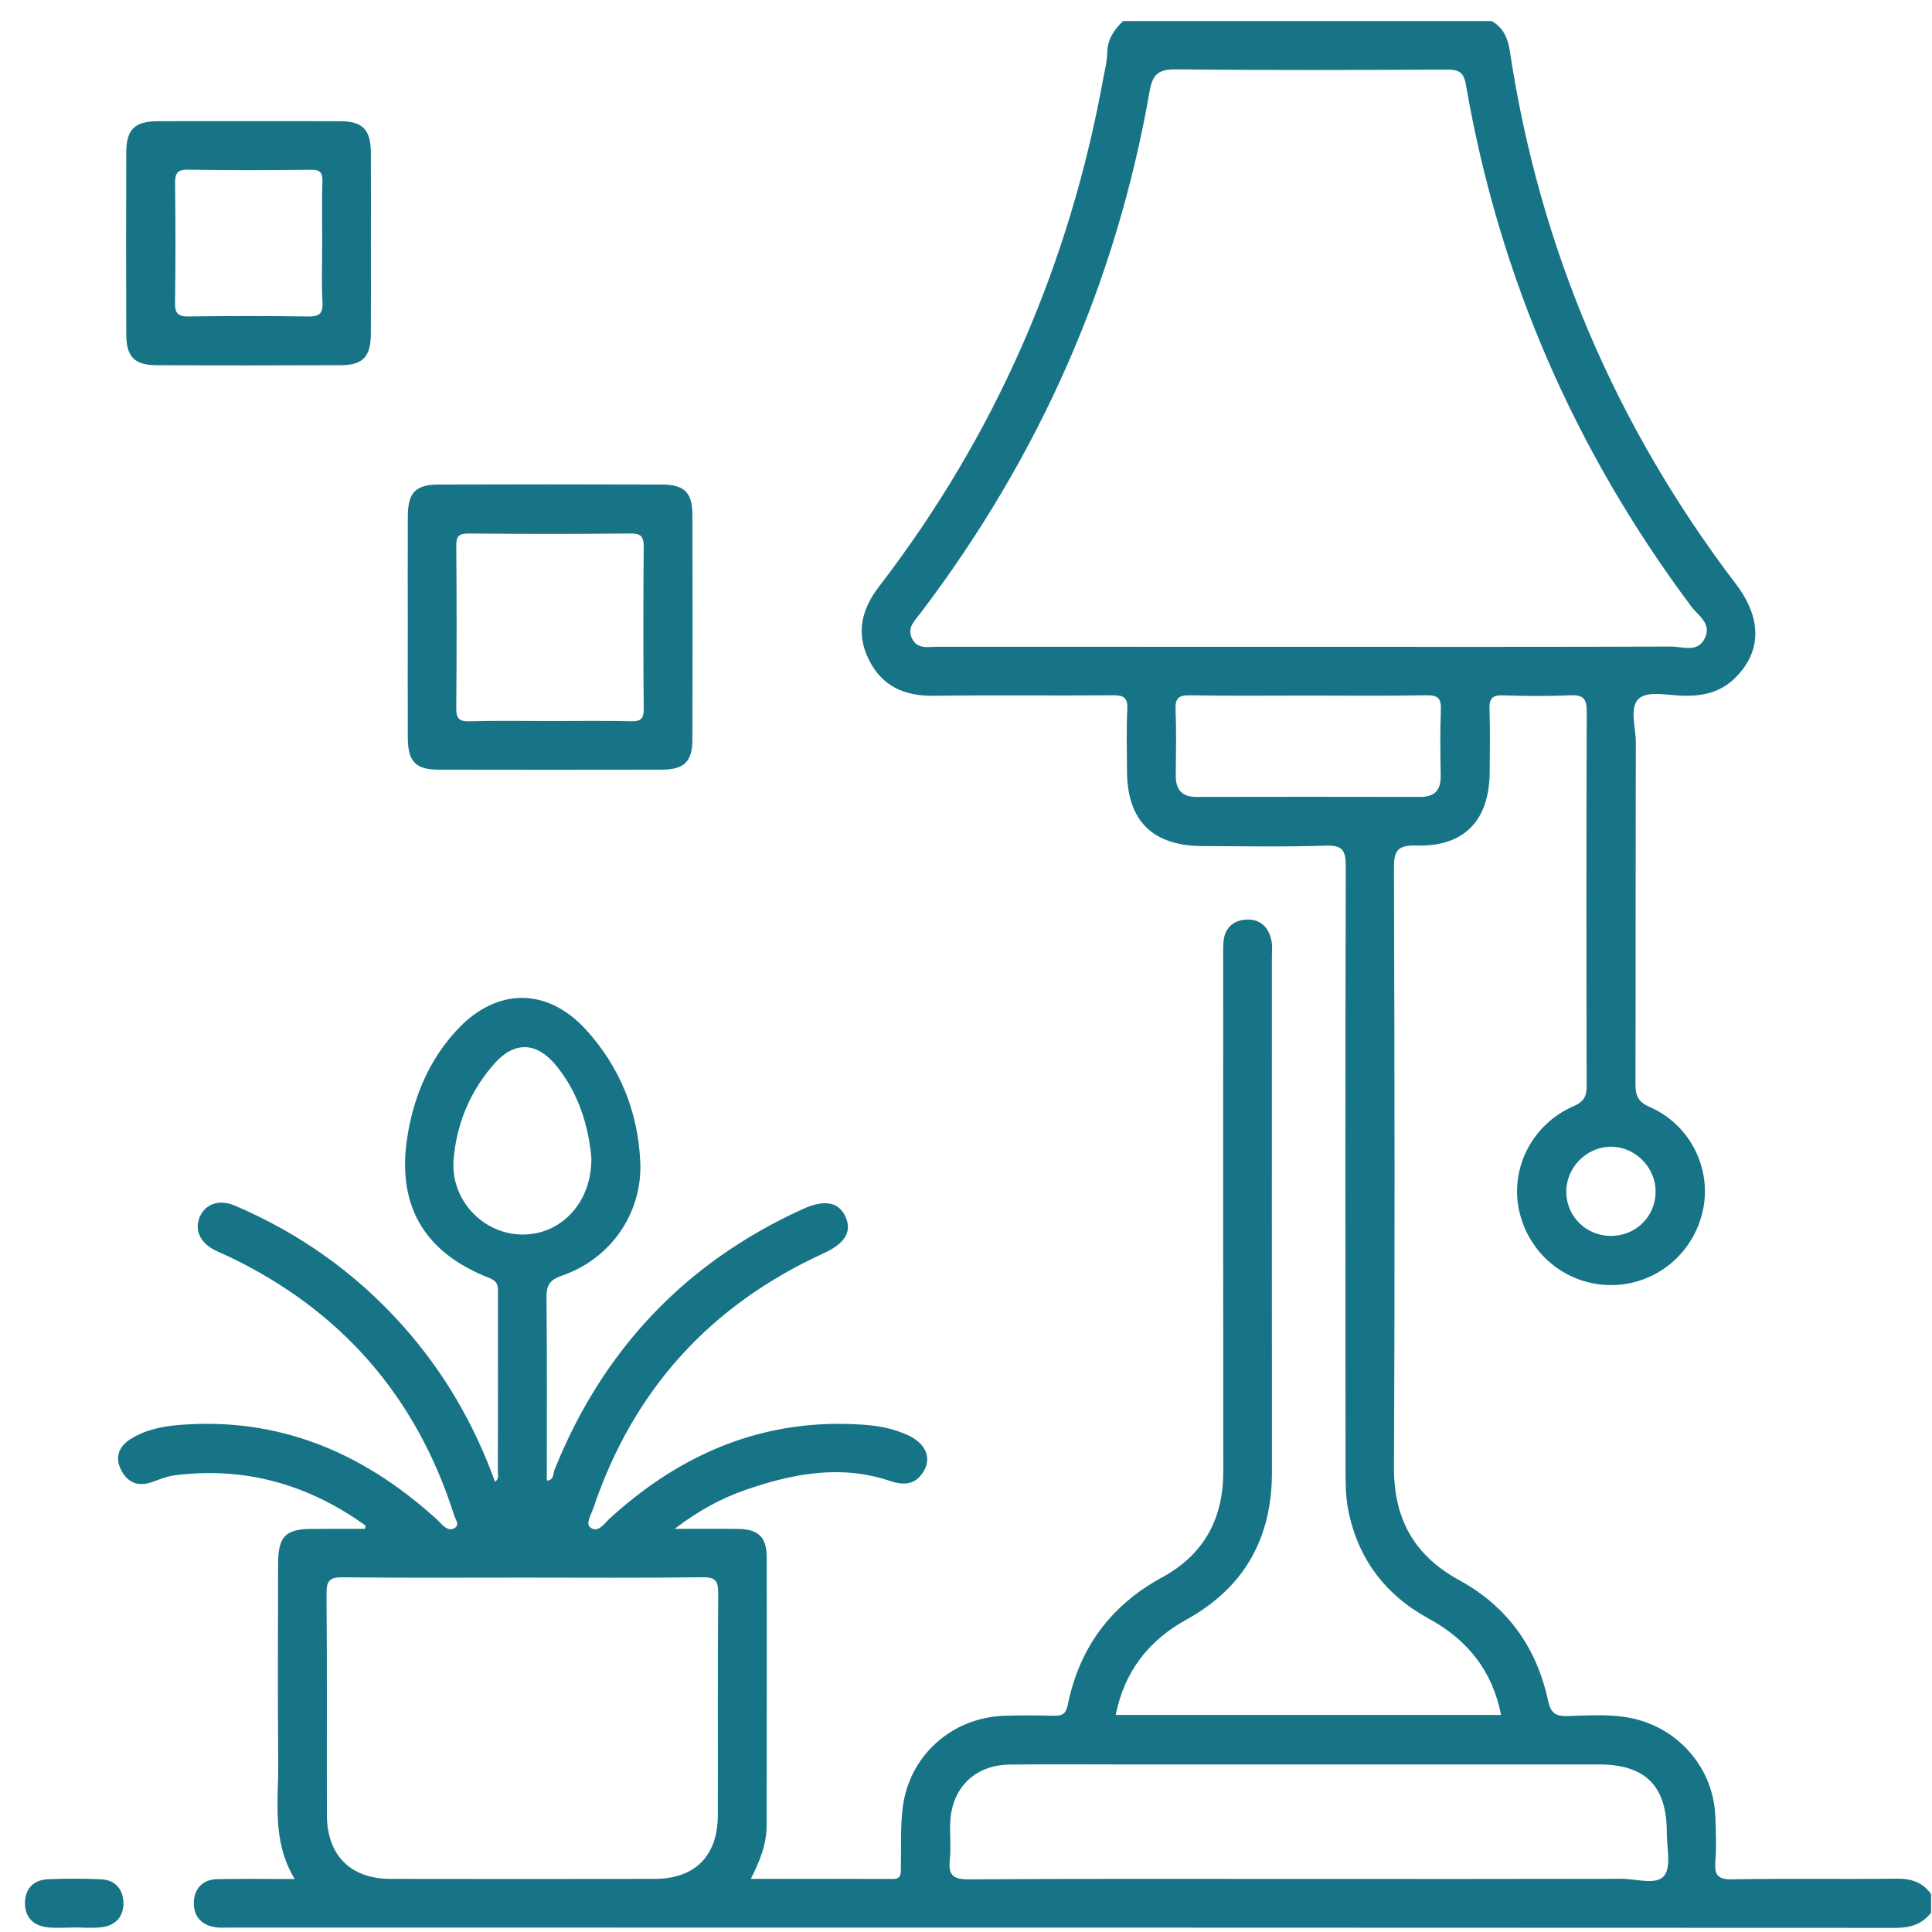
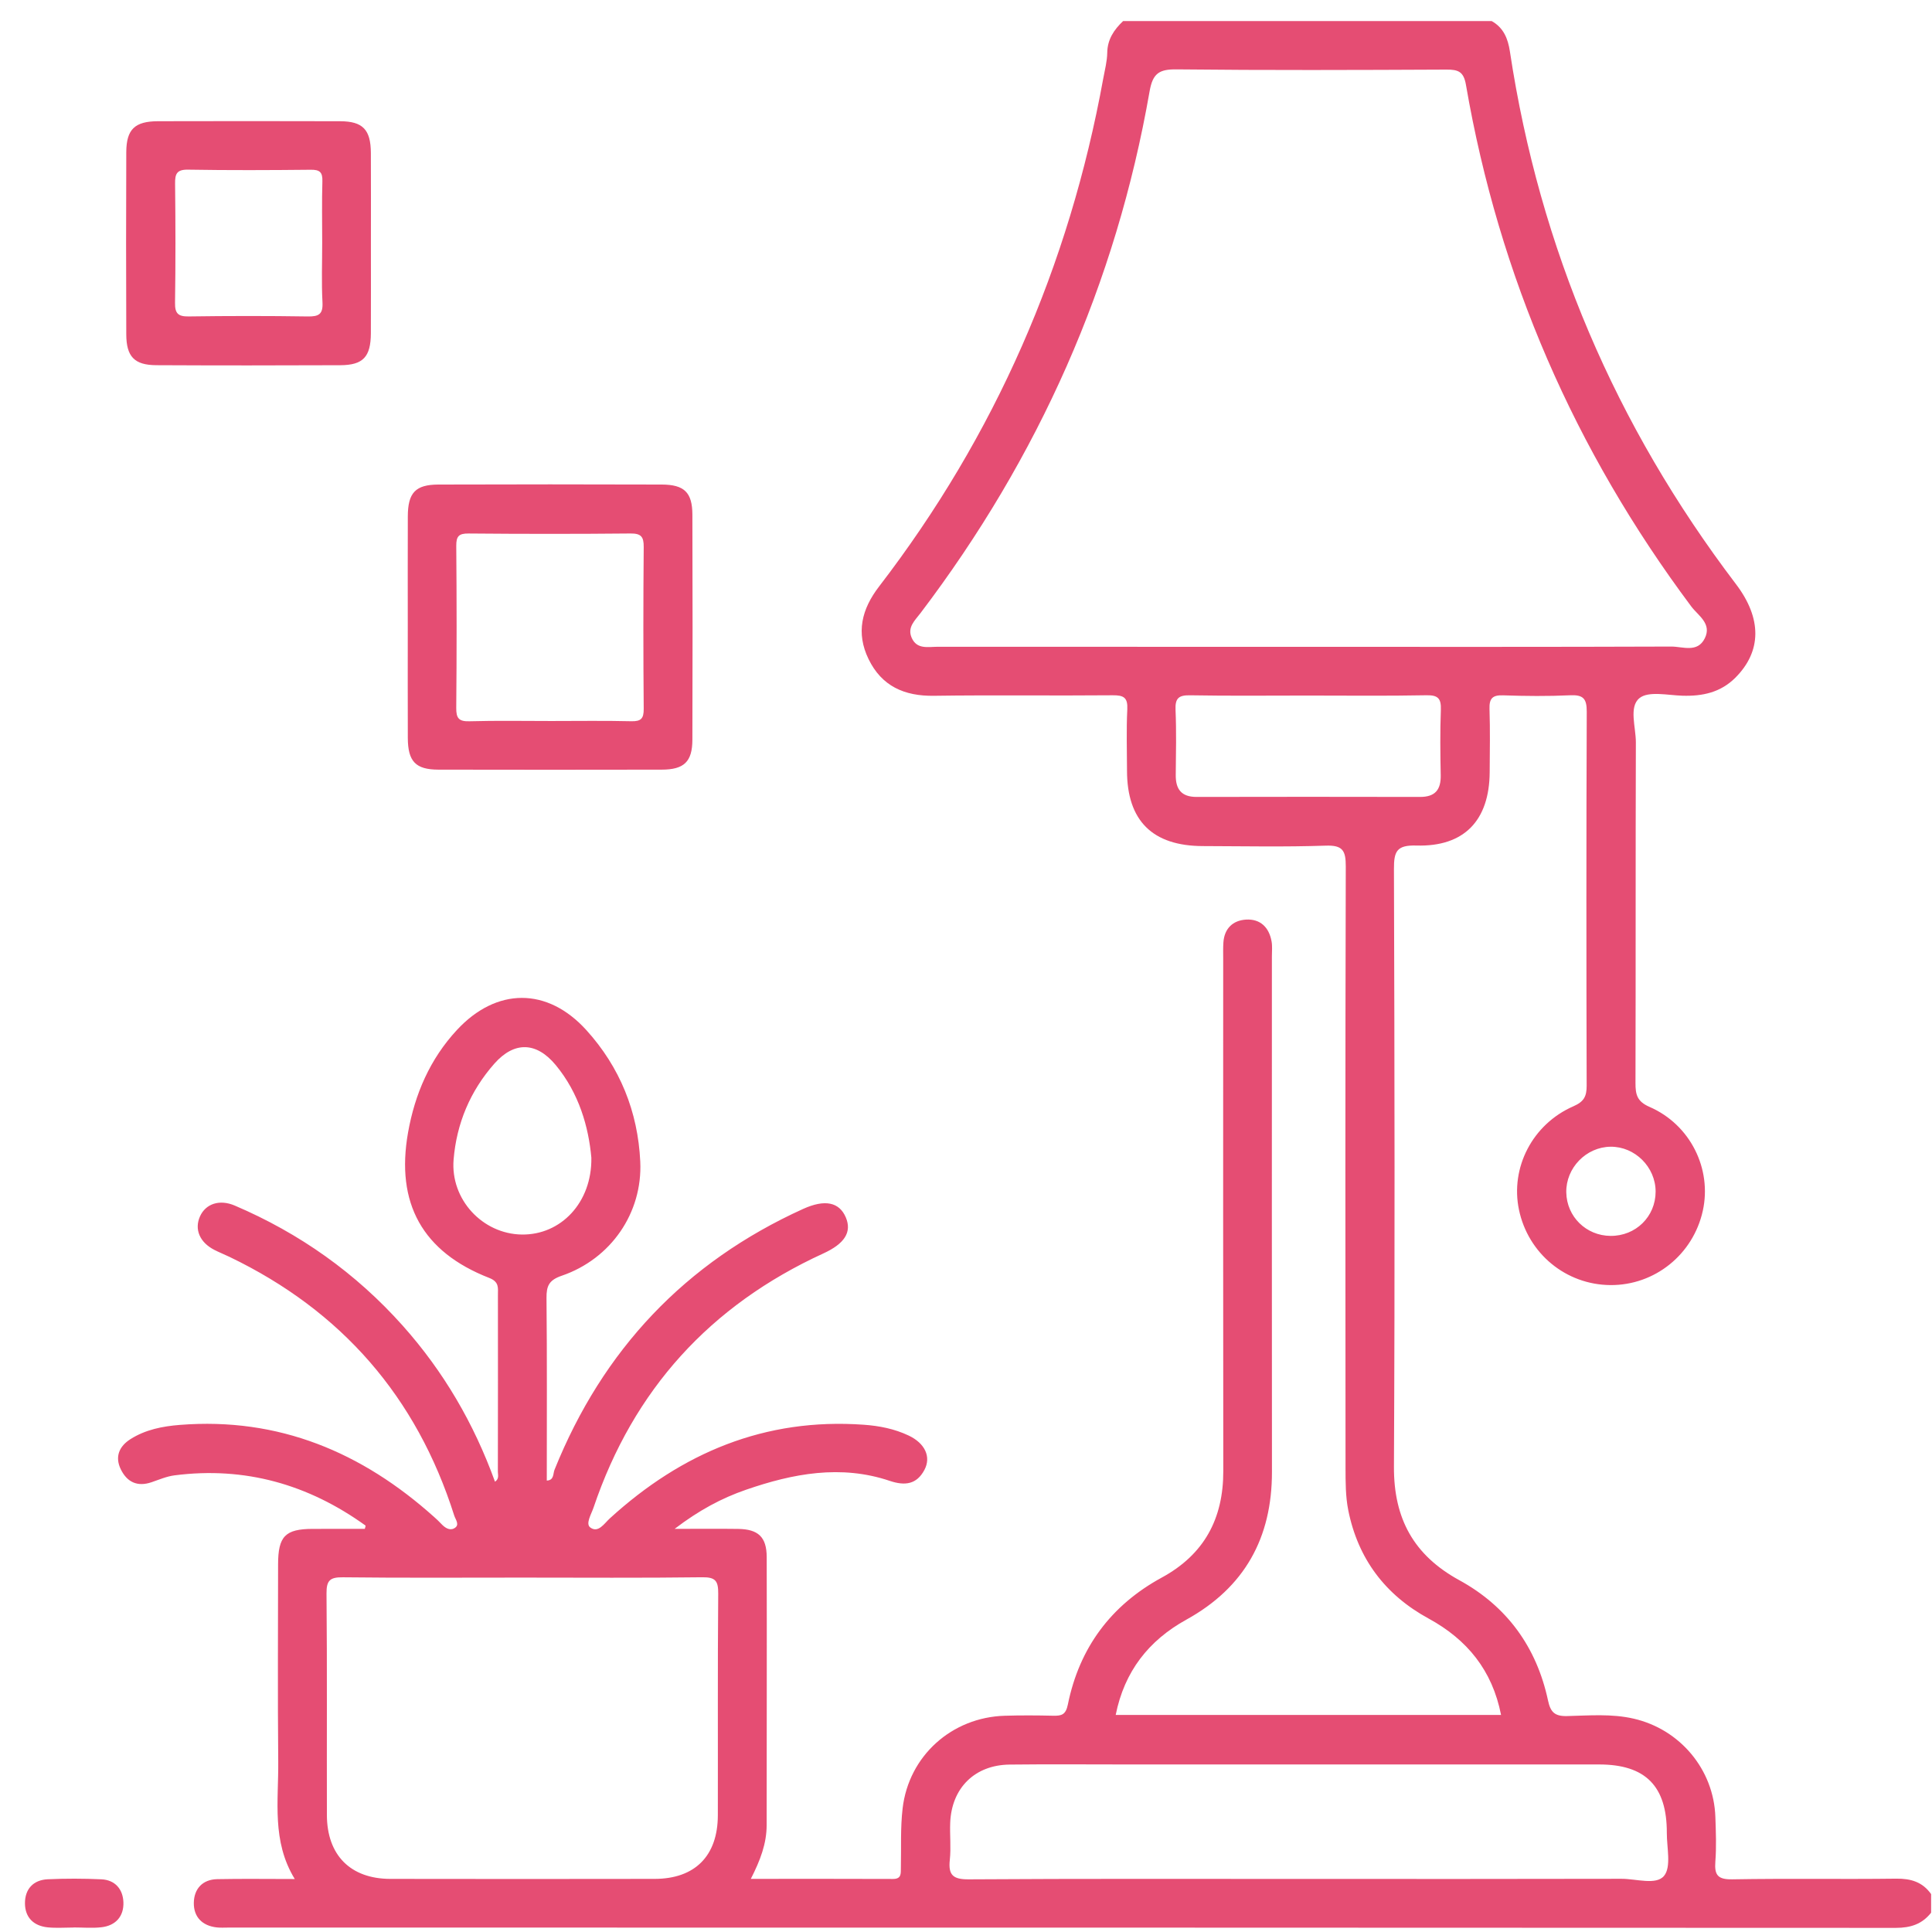
<svg xmlns="http://www.w3.org/2000/svg" version="1.0" id="Layer_1" x="0px" y="0px" viewBox="0 0 1024 1024" enable-background="new 0 0 1024 1024" xml:space="preserve">
-   <path fill="#167486" d="M39.11,1021.63c-4.57,0-9.18,0.36-13.71-0.08c-7.53-0.73-12.15-5.21-12.17-12.77  c-0.02-7.53,4.4-12.37,12.07-12.73c9.45-0.43,18.96-0.41,28.41,0.02c7.3,0.33,11.44,5.26,11.7,12.13  c0.28,7.43-4.02,12.4-11.61,13.28c-4.83,0.57-9.79,0.11-14.69,0.11C39.11,1021.6,39.11,1021.61,39.11,1021.63z" />
+   <path fill="#E54D73" d="M39.11,1021.63c-4.57,0-9.18,0.36-13.71-0.08c-7.53-0.73-12.15-5.21-12.17-12.77  c-0.02-7.53,4.4-12.37,12.07-12.73c9.45-0.43,18.96-0.41,28.41,0.02c7.3,0.33,11.44,5.26,11.7,12.13  c0.28,7.43-4.02,12.4-11.61,13.28c-4.83,0.57-9.79,0.11-14.69,0.11C39.11,1021.6,39.11,1021.61,39.11,1021.63z" />
  <path fill="none" d="M885.81,342.68c6.06-0.02,13.88,3.49,17.77-4.4c3.84-7.81-3.55-11.99-7.18-16.85  c-61.77-82.71-101.88-174.76-119.43-276.5c-1.21-7-4.07-8.08-10.27-8.05c-47.69,0.23-95.39,0.4-143.07-0.12  c-9.23-0.1-12.66,2.09-14.32,11.58c-17.83,102.1-58.86,194.12-121.45,276.63c-2.92,3.85-7.13,7.51-4.65,13.09  c2.79,6.28,8.73,4.73,13.82,4.73c65.45,0.05,130.91,0.03,196.36,0.03C757.53,342.83,821.67,342.92,885.81,342.68z" />
  <path fill="none" d="M372.23,835.98c-31.9,0.42-63.81,0.18-95.71,0.18c-31.57,0-63.15,0.2-94.72-0.16  c-6.79-0.08-8.81,1.53-8.74,8.57c0.37,39.14,0.11,78.28,0.2,117.42c0.05,21.29,12.5,33.82,33.61,33.86  c46.7,0.08,93.41,0.08,140.11,0c21.36-0.03,33.44-12.19,33.49-33.7c0.09-39.14-0.14-78.28,0.19-117.42  C380.72,838.04,379.35,835.88,372.23,835.98z" />
  <path fill="none" d="M885.81,342.68c6.06-0.02,13.88,3.49,17.77-4.4c3.84-7.81-3.55-11.99-7.18-16.85  c-61.77-82.71-101.88-174.76-119.43-276.5c-1.21-7-4.07-8.08-10.27-8.05c-47.69,0.23-95.39,0.4-143.07-0.12  c-9.23-0.1-12.66,2.09-14.32,11.58c-17.83,102.1-58.86,194.12-121.45,276.63c-2.92,3.85-7.13,7.51-4.65,13.09  c2.79,6.28,8.73,4.73,13.82,4.73c65.45,0.05,130.91,0.03,196.36,0.03C757.53,342.83,821.67,342.92,885.81,342.68z" />
  <path fill="none" d="M763.6,410.83c-0.23-11.51-0.37-23.03,0.07-34.52c0.22-5.92-1.32-7.92-7.59-7.8  c-21.04,0.41-42.09,0.16-63.14,0.16c-20.72,0-41.44,0.23-62.15-0.14c-6.07-0.11-8,1.54-7.74,7.7c0.49,11.49,0.23,23.01,0.11,34.52  c-0.08,7.6,3.02,11.67,11.07,11.65c39.46-0.09,78.92-0.1,118.39,0.01C760.69,422.42,763.76,418.58,763.6,410.83z" />
  <path fill="none" d="M847.56,935.2c-83.46-0.01-166.91,0-250.37,0c-20.7,0-41.4-0.19-62.1,0.06c-18.43,0.22-30.71,12.37-31.47,30.79  c-0.27,6.56,0.49,13.2-0.21,19.7c-0.88,8.1,1.71,10.39,10.04,10.34c59.8-0.38,119.6-0.21,179.4-0.21  c55.53,0,111.06,0.07,166.58-0.08c7.77-0.02,18.36,3.51,22.53-1.54c3.93-4.76,1.45-14.97,1.47-22.79  C883.51,946.67,872.12,935.21,847.56,935.2z" />
-   <path fill="#167486" d="M216.15,391.08c0.04,12.52,4.12,16.82,16.24,16.85c39.44,0.08,78.88,0.08,118.32,0  c11.85-0.02,16.23-4.18,16.27-15.86c0.13-39.77,0.13-79.54,0-119.31c-0.04-11.75-4.28-15.9-16.26-15.94  c-39.44-0.13-78.88-0.13-118.32,0c-12.25,0.04-16.21,4.36-16.25,16.92c-0.07,19.39-0.02,38.78-0.02,58.17  C216.13,351.64,216.08,371.36,216.15,391.08z M241.83,289.37c-0.04-5.12,1.31-6.65,6.54-6.6c28.59,0.25,57.18,0.27,85.76-0.01  c5.65-0.05,7.1,1.68,7.05,7.17c-0.25,28.59-0.24,57.18,0,85.76c0.04,5.18-1.42,6.71-6.61,6.58c-14.12-0.34-28.26-0.12-42.39-0.12  c-14.46,0-28.92-0.27-43.37,0.14c-5.72,0.16-7.04-1.7-6.99-7.16C242.08,346.55,242.07,317.96,241.83,289.37z" />
-   <path fill="#167486" d="M82.84,193.56c32.5,0.16,65.01,0.15,97.51,0.01c12.15-0.05,16.16-4.44,16.22-16.94  c0.07-15.76,0.02-31.52,0.02-47.28c0-16.09,0.06-32.17-0.02-48.26c-0.06-12.37-4.24-16.79-16.28-16.83  c-32.17-0.1-64.35-0.09-96.52-0.01c-12.33,0.03-16.79,4.28-16.84,16.42c-0.13,32.17-0.13,64.35,0,96.52  C66.96,189.05,71.25,193.5,82.84,193.56z M92.8,97.35c-0.06-5.2,0.87-7.53,6.88-7.43c21.7,0.37,43.41,0.27,65.11,0.05  c4.73-0.05,6.22,1.36,6.08,6.11c-0.32,10.84-0.1,21.7-0.1,32.55c0,10.52-0.41,21.07,0.15,31.56c0.34,6.34-1.92,7.63-7.79,7.54  c-21.04-0.33-42.09-0.31-63.14-0.01c-5.62,0.08-7.3-1.61-7.22-7.23C93.08,139.45,93.04,118.39,92.8,97.35z" />
-   <path fill="#167486" d="M1005,995.73c-28.94,0.37-57.89-0.16-86.82,0.35c-7.68,0.14-9.57-2.21-9.01-9.39  c0.61-7.84,0.28-15.78,0.01-23.67c-0.85-25.16-18.72-46.43-43.26-52.09c-11.74-2.71-23.6-1.66-35.37-1.38  c-6.68,0.16-8.77-2.22-10.08-8.31c-6.04-28.22-21.76-49.89-47-63.7c-24.17-13.22-34.79-32.65-34.65-60.16  c0.52-105.57,0.33-211.15,0-316.72c-0.03-9.34,1.36-12.82,11.9-12.51c25.34,0.74,38.67-13.31,38.84-38.84  c0.08-11.18,0.27-22.37-0.09-33.54c-0.18-5.55,1.54-7.43,7.22-7.23c11.83,0.41,23.69,0.52,35.51-0.03c6.84-0.31,8.84,1.67,8.81,8.66  c-0.26,66.11-0.22,132.21-0.05,198.32c0.01,5.65-1.45,8.42-7.02,10.86c-21.75,9.49-33.51,32.56-28.86,54.83  c4.85,23.23,24.92,39.78,48.48,39.94c23.48,0.17,43.84-16.2,48.96-39.37c4.92-22.24-6.6-45.68-28.27-55.09  c-6.6-2.87-7.42-6.56-7.41-12.61c0.16-60.19,0.01-120.38,0.2-180.56c0.03-8.05-3.79-18.76,1.86-23.43  c4.76-3.94,15.05-1.55,22.88-1.32c10.63,0.32,20.18-1.73,27.99-9.53c13.95-13.95,14.19-31.37,0.32-49.62  c-63.82-83.97-104.03-177.96-119.81-282.3c-1.03-6.81-3.34-12.58-9.64-16.11c-65.13,0-130.26,0-195.39,0  c-4.81,4.59-8.28,9.67-8.39,16.79c-0.07,4.55-1.28,9.09-2.11,13.61c-18.06,99.26-57.3,189.21-118.82,269.27  c-9.26,12.05-12.33,24.59-5.57,38.5c6.95,14.3,18.92,19.66,34.62,19.43c31.57-0.45,63.15,0.02,94.72-0.27  c5.92-0.06,8.1,1.2,7.79,7.51c-0.54,10.83-0.17,21.7-0.15,32.55c0.05,26.43,13.49,39.8,40.19,39.87  c21.71,0.06,43.43,0.51,65.11-0.23c9.04-0.31,10.67,2.61,10.65,11.02c-0.29,106.23-0.22,212.47-0.13,318.7  c0.01,7.54-0.01,15.24,1.46,22.58c5.14,25.65,19.55,44.8,42.53,57.33c20.44,11.14,33.8,27.44,38.44,51.12c-68.3,0-135.98,0-204.25,0  c4.61-23.05,17.44-39.46,37.48-50.53c30.82-17.02,45.38-43.32,45.34-78.29c-0.09-91.11-0.03-182.21-0.03-273.32  c0-2.63,0.29-5.32-0.17-7.88c-1.34-7.47-6.02-12-13.58-11.53c-6.9,0.43-11.44,4.67-11.95,12.07c-0.21,2.95-0.11,5.92-0.11,8.88  c0,90.45-0.08,180.9,0.05,271.34c0.04,25.28-10.15,44.22-32.58,56.43c-26.99,14.7-43.73,37.26-49.81,67.33  c-1.1,5.44-3.38,6.01-7.78,5.91c-8.55-0.2-17.11-0.25-25.65,0.01c-28.05,0.84-50.86,21.21-54.14,49.07  c-1.23,10.4-0.69,21-0.93,31.51c-0.07,2.97,0.43,5.96-4.24,5.93c-24.75-0.11-49.49-0.05-75.29-0.05c5.06-9.9,8.38-18.74,8.39-28.48  c0.02-47.36,0.14-94.72,0.03-142.08c-0.03-10.63-4.49-14.77-15.12-14.92c-10.38-0.14-20.76-0.03-33.68-0.03  c12.94-9.88,24.94-16.28,37.82-20.73c24.88-8.61,50.28-13.43,76.16-4.72c8.21,2.77,14.34,1.82,18.39-5.76  c3.74-6.99,0.27-14.17-8.31-18.24c-7.5-3.56-15.55-5.15-23.79-5.74c-52.32-3.75-96.42,14.82-134.56,49.58  c-3.04,2.77-6.18,8.02-10.43,4.87c-2.61-1.94,0.55-7.02,1.75-10.56c21.13-62.5,61.9-107.24,121.79-134.68  c11.32-5.18,15.2-11.35,11.91-19.1c-3.44-8.09-11.06-9.74-22.62-4.5c-62.5,28.36-106.19,74.67-131.77,138.25  c-0.85,2.1-0.17,5.56-4.1,5.74c0-32.34,0.17-64.57-0.15-96.79c-0.06-6.45,1.37-9.49,8.06-11.78c26.11-8.93,42.92-33.38,41.63-60.53  c-1.25-26.45-10.77-50.02-28.58-69.67c-20.68-22.83-47.64-22.66-68.61-0.04c-14.25,15.37-22.28,33.93-25.89,54.35  c-6.63,37.48,7.65,63.26,43.01,77.04c5.37,2.09,4.63,5.29,4.63,9.01c0.03,31.25,0.03,62.49-0.03,93.74c0,1.62,0.8,3.68-1.52,5.27  c-11.19-30.93-27.29-58.47-48.92-82.72c-24.9-27.9-54.69-48.99-89.03-63.65c-8.06-3.44-15.4-0.95-18.4,5.72  c-3.09,6.86-0.18,13.78,7.59,17.77c2.62,1.35,5.38,2.43,8.04,3.71c59.41,28.56,99.16,74.22,119.1,137.07  c0.72,2.26,3.22,5.11-0.08,6.84c-2.52,1.32-4.99-0.47-6.89-2.52c-1.11-1.2-2.32-2.32-3.55-3.42  c-38.35-34.45-82.49-53.03-134.81-48.92c-9.21,0.72-18.27,2.49-26.23,7.53c-6,3.8-8.42,9.35-5.14,16.05  c3.32,6.78,8.8,9.38,16.31,6.8c4.02-1.38,8.04-3.11,12.2-3.64c37.27-4.78,70.85,4.8,101.16,26.6c0.19,0.14-0.21,1.09-0.35,1.77  c-9.21,0-18.41-0.02-27.62,0.01c-14.56,0.04-18.35,3.91-18.35,18.84c-0.02,34.86-0.25,69.73,0.08,104.59  c0.2,20.76-3.53,42.08,8.76,62.15c-14.82,0-27.95-0.2-41.08,0.07c-7.88,0.16-12.32,5.21-12.42,12.58c-0.1,7.42,4.42,12.13,12.14,13  c1.95,0.22,3.94,0.09,5.92,0.09c294.69,0,589.39-0.02,884.08,0.15c7.84,0,13.89-2,18.66-8.04c0-3.29,0-6.58,0-9.87  C1018.98,997.49,1012.82,995.63,1005,995.73z M877.51,631.59c-0.01,13.25-10.55,23.59-23.93,23.46  c-12.92-0.12-23.17-10.2-23.42-23.03c-0.25-12.98,10.51-24.08,23.47-24.23C866.55,607.65,877.51,618.58,877.51,631.59z   M497.04,342.8c-5.08,0-11.03,1.55-13.82-4.73c-2.48-5.59,1.73-9.24,4.65-13.09c62.59-82.51,103.62-174.54,121.45-276.63  c1.66-9.49,5.09-11.69,14.32-11.58c47.69,0.52,95.38,0.34,143.07,0.12c6.2-0.03,9.06,1.06,10.27,8.05  c17.55,101.74,57.65,193.8,119.43,276.5c3.63,4.85,11.02,9.04,7.18,16.85c-3.89,7.9-11.71,4.38-17.77,4.4  c-64.14,0.24-128.27,0.15-192.41,0.15C627.94,342.83,562.49,342.84,497.04,342.8z M634.24,422.39c-8.05,0.02-11.15-4.04-11.07-11.65  c0.12-11.51,0.38-23.03-0.11-34.52c-0.26-6.16,1.67-7.81,7.74-7.7c20.71,0.37,41.43,0.14,62.15,0.14c21.05,0,42.1,0.25,63.14-0.16  c6.27-0.12,7.81,1.88,7.59,7.8c-0.43,11.49-0.3,23.02-0.07,34.52c0.16,7.75-2.92,11.59-10.98,11.57  C713.16,422.3,673.7,422.31,634.24,422.39z M240.42,614.57c1.58-19.13,8.82-36.33,21.58-50.79c10.53-11.92,22.28-11.68,32.55,0.73  c12.36,14.94,17.42,32.8,18.88,49.1c0.37,23.88-16.24,41-36.83,40.72C255.77,654.05,238.67,635.75,240.42,614.57z M380.47,962.15  c-0.05,21.52-12.13,33.67-33.49,33.7c-46.7,0.08-93.41,0.08-140.11,0c-21.11-0.04-33.56-12.57-33.61-33.86  c-0.1-39.14,0.16-78.28-0.2-117.42c-0.07-7.04,1.95-8.65,8.74-8.57c31.57,0.37,63.15,0.16,94.72,0.16c31.9,0,63.81,0.24,95.71-0.18  c7.12-0.09,8.49,2.06,8.44,8.75C380.33,883.87,380.56,923.01,380.47,962.15z M881.97,994.26c-4.17,5.05-14.77,1.52-22.53,1.54  c-55.53,0.14-111.06,0.08-166.58,0.08c-59.8,0-119.6-0.18-179.4,0.21c-8.33,0.05-10.92-2.24-10.04-10.34  c0.7-6.5-0.06-13.14,0.21-19.7c0.76-18.42,13.04-30.57,31.47-30.79c20.7-0.24,41.4-0.06,62.1-0.06c83.46,0,166.91-0.01,250.37,0  c24.56,0,35.95,11.47,35.88,36.27C883.42,979.28,885.91,989.5,881.97,994.26z" />
+   <path fill="#E54D73" d="M216.15,391.08c0.04,12.52,4.12,16.82,16.24,16.85c39.44,0.08,78.88,0.08,118.32,0  c11.85-0.02,16.23-4.18,16.27-15.86c0.13-39.77,0.13-79.54,0-119.31c-0.04-11.75-4.28-15.9-16.26-15.94  c-39.44-0.13-78.88-0.13-118.32,0c-12.25,0.04-16.21,4.36-16.25,16.92c-0.07,19.39-0.02,38.78-0.02,58.17  C216.13,351.64,216.08,371.36,216.15,391.08z M241.83,289.37c-0.04-5.12,1.31-6.65,6.54-6.6c28.59,0.25,57.18,0.27,85.76-0.01  c5.65-0.05,7.1,1.68,7.05,7.17c-0.25,28.59-0.24,57.18,0,85.76c0.04,5.18-1.42,6.71-6.61,6.58c-14.12-0.34-28.26-0.12-42.39-0.12  c-14.46,0-28.92-0.27-43.37,0.14c-5.72,0.16-7.04-1.7-6.99-7.16C242.08,346.55,242.07,317.96,241.83,289.37z" />
+   <path fill="#E54D73" d="M82.84,193.56c32.5,0.16,65.01,0.15,97.51,0.01c12.15-0.05,16.16-4.44,16.22-16.94  c0.07-15.76,0.02-31.52,0.02-47.28c0-16.09,0.06-32.17-0.02-48.26c-0.06-12.37-4.24-16.79-16.28-16.83  c-32.17-0.1-64.35-0.09-96.52-0.01c-12.33,0.03-16.79,4.28-16.84,16.42c-0.13,32.17-0.13,64.35,0,96.52  C66.96,189.05,71.25,193.5,82.84,193.56z M92.8,97.35c-0.06-5.2,0.87-7.53,6.88-7.43c21.7,0.37,43.41,0.27,65.11,0.05  c4.73-0.05,6.22,1.36,6.08,6.11c-0.32,10.84-0.1,21.7-0.1,32.55c0,10.52-0.41,21.07,0.15,31.56c0.34,6.34-1.92,7.63-7.79,7.54  c-21.04-0.33-42.09-0.31-63.14-0.01c-5.62,0.08-7.3-1.61-7.22-7.23C93.08,139.45,93.04,118.39,92.8,97.35z" />
+   <path fill="#E54D73" d="M1005,995.73c-28.94,0.37-57.89-0.16-86.82,0.35c-7.68,0.14-9.57-2.21-9.01-9.39  c0.61-7.84,0.28-15.78,0.01-23.67c-0.85-25.16-18.72-46.43-43.26-52.09c-11.74-2.71-23.6-1.66-35.37-1.38  c-6.68,0.16-8.77-2.22-10.08-8.31c-6.04-28.22-21.76-49.89-47-63.7c-24.17-13.22-34.79-32.65-34.65-60.16  c0.52-105.57,0.33-211.15,0-316.72c-0.03-9.34,1.36-12.82,11.9-12.51c25.34,0.74,38.67-13.31,38.84-38.84  c0.08-11.18,0.27-22.37-0.09-33.54c-0.18-5.55,1.54-7.43,7.22-7.23c11.83,0.41,23.69,0.52,35.51-0.03c6.84-0.31,8.84,1.67,8.81,8.66  c-0.26,66.11-0.22,132.21-0.05,198.32c0.01,5.65-1.45,8.42-7.02,10.86c-21.75,9.49-33.51,32.56-28.86,54.83  c4.85,23.23,24.92,39.78,48.48,39.94c23.48,0.17,43.84-16.2,48.96-39.37c4.92-22.24-6.6-45.68-28.27-55.09  c-6.6-2.87-7.42-6.56-7.41-12.61c0.16-60.19,0.01-120.38,0.2-180.56c0.03-8.05-3.79-18.76,1.86-23.43  c4.76-3.94,15.05-1.55,22.88-1.32c10.63,0.32,20.18-1.73,27.99-9.53c13.95-13.95,14.19-31.37,0.32-49.62  c-63.82-83.97-104.03-177.96-119.81-282.3c-1.03-6.81-3.34-12.58-9.64-16.11c-65.13,0-130.26,0-195.39,0  c-4.81,4.59-8.28,9.67-8.39,16.79c-0.07,4.55-1.28,9.09-2.11,13.61c-18.06,99.26-57.3,189.21-118.82,269.27  c-9.26,12.05-12.33,24.59-5.57,38.5c6.95,14.3,18.92,19.66,34.62,19.43c31.57-0.45,63.15,0.02,94.72-0.27  c5.92-0.06,8.1,1.2,7.79,7.51c-0.54,10.83-0.17,21.7-0.15,32.55c0.05,26.43,13.49,39.8,40.19,39.87  c21.71,0.06,43.43,0.51,65.11-0.23c9.04-0.31,10.67,2.61,10.65,11.02c-0.29,106.23-0.22,212.47-0.13,318.7  c0.01,7.54-0.01,15.24,1.46,22.58c5.14,25.65,19.55,44.8,42.53,57.33c20.44,11.14,33.8,27.44,38.44,51.12c-68.3,0-135.98,0-204.25,0  c4.61-23.05,17.44-39.46,37.48-50.53c30.82-17.02,45.38-43.32,45.34-78.29c-0.09-91.11-0.03-182.21-0.03-273.32  c0-2.63,0.29-5.32-0.17-7.88c-1.34-7.47-6.02-12-13.58-11.53c-6.9,0.43-11.44,4.67-11.95,12.07c-0.21,2.95-0.11,5.92-0.11,8.88  c0,90.45-0.08,180.9,0.05,271.34c0.04,25.28-10.15,44.22-32.58,56.43c-26.99,14.7-43.73,37.26-49.81,67.33  c-1.1,5.44-3.38,6.01-7.78,5.91c-8.55-0.2-17.11-0.25-25.65,0.01c-28.05,0.84-50.86,21.21-54.14,49.07  c-1.23,10.4-0.69,21-0.93,31.51c-0.07,2.97,0.43,5.96-4.24,5.93c-24.75-0.11-49.49-0.05-75.29-0.05c5.06-9.9,8.38-18.74,8.39-28.48  c0.02-47.36,0.14-94.72,0.03-142.08c-0.03-10.63-4.49-14.77-15.12-14.92c-10.38-0.14-20.76-0.03-33.68-0.03  c12.94-9.88,24.94-16.28,37.82-20.73c24.88-8.61,50.28-13.43,76.16-4.72c8.21,2.77,14.34,1.82,18.39-5.76  c3.74-6.99,0.27-14.17-8.31-18.24c-7.5-3.56-15.55-5.15-23.79-5.74c-52.32-3.75-96.42,14.82-134.56,49.58  c-3.04,2.77-6.18,8.02-10.43,4.87c-2.61-1.94,0.55-7.02,1.75-10.56c21.13-62.5,61.9-107.24,121.79-134.68  c11.32-5.18,15.2-11.35,11.91-19.1c-3.44-8.09-11.06-9.74-22.62-4.5c-62.5,28.36-106.19,74.67-131.77,138.25  c-0.85,2.1-0.17,5.56-4.1,5.74c0-32.34,0.17-64.57-0.15-96.79c-0.06-6.45,1.37-9.49,8.06-11.78c26.11-8.93,42.92-33.38,41.63-60.53  c-1.25-26.45-10.77-50.02-28.58-69.67c-20.68-22.83-47.64-22.66-68.61-0.04c-14.25,15.37-22.28,33.93-25.89,54.35  c-6.63,37.48,7.65,63.26,43.01,77.04c5.37,2.09,4.63,5.29,4.63,9.01c0.03,31.25,0.03,62.49-0.03,93.74c0,1.62,0.8,3.68-1.52,5.27  c-11.19-30.93-27.29-58.47-48.92-82.72c-24.9-27.9-54.69-48.99-89.03-63.65c-8.06-3.44-15.4-0.95-18.4,5.72  c-3.09,6.86-0.18,13.78,7.59,17.77c2.62,1.35,5.38,2.43,8.04,3.71c59.41,28.56,99.16,74.22,119.1,137.07  c0.72,2.26,3.22,5.11-0.08,6.84c-2.52,1.32-4.99-0.47-6.89-2.52c-1.11-1.2-2.32-2.32-3.55-3.42  c-38.35-34.45-82.49-53.03-134.81-48.92c-9.21,0.72-18.27,2.49-26.23,7.53c-6,3.8-8.42,9.35-5.14,16.05  c3.32,6.78,8.8,9.38,16.31,6.8c4.02-1.38,8.04-3.11,12.2-3.64c37.27-4.78,70.85,4.8,101.16,26.6c0.19,0.14-0.21,1.09-0.35,1.77  c-9.21,0-18.41-0.02-27.62,0.01c-14.56,0.04-18.35,3.91-18.35,18.84c-0.02,34.86-0.25,69.73,0.08,104.59  c0.2,20.76-3.53,42.08,8.76,62.15c-14.82,0-27.95-0.2-41.08,0.07c-7.88,0.16-12.32,5.21-12.42,12.58c-0.1,7.42,4.42,12.13,12.14,13  c1.95,0.22,3.94,0.09,5.92,0.09c294.69,0,589.39-0.02,884.08,0.15c7.84,0,13.89-2,18.66-8.04c0-3.29,0-6.58,0-9.87  C1018.98,997.49,1012.82,995.63,1005,995.73z M877.51,631.59c-0.01,13.25-10.55,23.59-23.93,23.46  c-12.92-0.12-23.17-10.2-23.42-23.03c-0.25-12.98,10.51-24.08,23.47-24.23C866.55,607.65,877.51,618.58,877.51,631.59z   M497.04,342.8c-5.08,0-11.03,1.55-13.82-4.73c-2.48-5.59,1.73-9.24,4.65-13.09c62.59-82.51,103.62-174.54,121.45-276.63  c1.66-9.49,5.09-11.69,14.32-11.58c47.69,0.52,95.38,0.34,143.07,0.12c6.2-0.03,9.06,1.06,10.27,8.05  c17.55,101.74,57.65,193.8,119.43,276.5c3.63,4.85,11.02,9.04,7.18,16.85c-3.89,7.9-11.71,4.38-17.77,4.4  c-64.14,0.24-128.27,0.15-192.41,0.15C627.94,342.83,562.49,342.84,497.04,342.8z M634.24,422.39c-8.05,0.02-11.15-4.04-11.07-11.65  c0.12-11.51,0.38-23.03-0.11-34.52c-0.26-6.16,1.67-7.81,7.74-7.7c20.71,0.37,41.43,0.14,62.15,0.14c21.05,0,42.1,0.25,63.14-0.16  c6.27-0.12,7.81,1.88,7.59,7.8c-0.43,11.49-0.3,23.02-0.07,34.52c0.16,7.75-2.92,11.59-10.98,11.57  C713.16,422.3,673.7,422.31,634.24,422.39z M240.42,614.57c1.58-19.13,8.82-36.33,21.58-50.79c10.53-11.92,22.28-11.68,32.55,0.73  c12.36,14.94,17.42,32.8,18.88,49.1c0.37,23.88-16.24,41-36.83,40.72C255.77,654.05,238.67,635.75,240.42,614.57z M380.47,962.15  c-0.05,21.52-12.13,33.67-33.49,33.7c-46.7,0.08-93.41,0.08-140.11,0c-21.11-0.04-33.56-12.57-33.61-33.86  c-0.1-39.14,0.16-78.28-0.2-117.42c-0.07-7.04,1.95-8.65,8.74-8.57c31.57,0.37,63.15,0.16,94.72,0.16c31.9,0,63.81,0.24,95.71-0.18  c7.12-0.09,8.49,2.06,8.44,8.75C380.33,883.87,380.56,923.01,380.47,962.15z M881.97,994.26c-4.17,5.05-14.77,1.52-22.53,1.54  c-55.53,0.14-111.06,0.08-166.58,0.08c-59.8,0-119.6-0.18-179.4,0.21c-8.33,0.05-10.92-2.24-10.04-10.34  c0.7-6.5-0.06-13.14,0.21-19.7c0.76-18.42,13.04-30.57,31.47-30.79c20.7-0.24,41.4-0.06,62.1-0.06c83.46,0,166.91-0.01,250.37,0  c24.56,0,35.95,11.47,35.88,36.27C883.42,979.28,885.91,989.5,881.97,994.26z" />
</svg>
